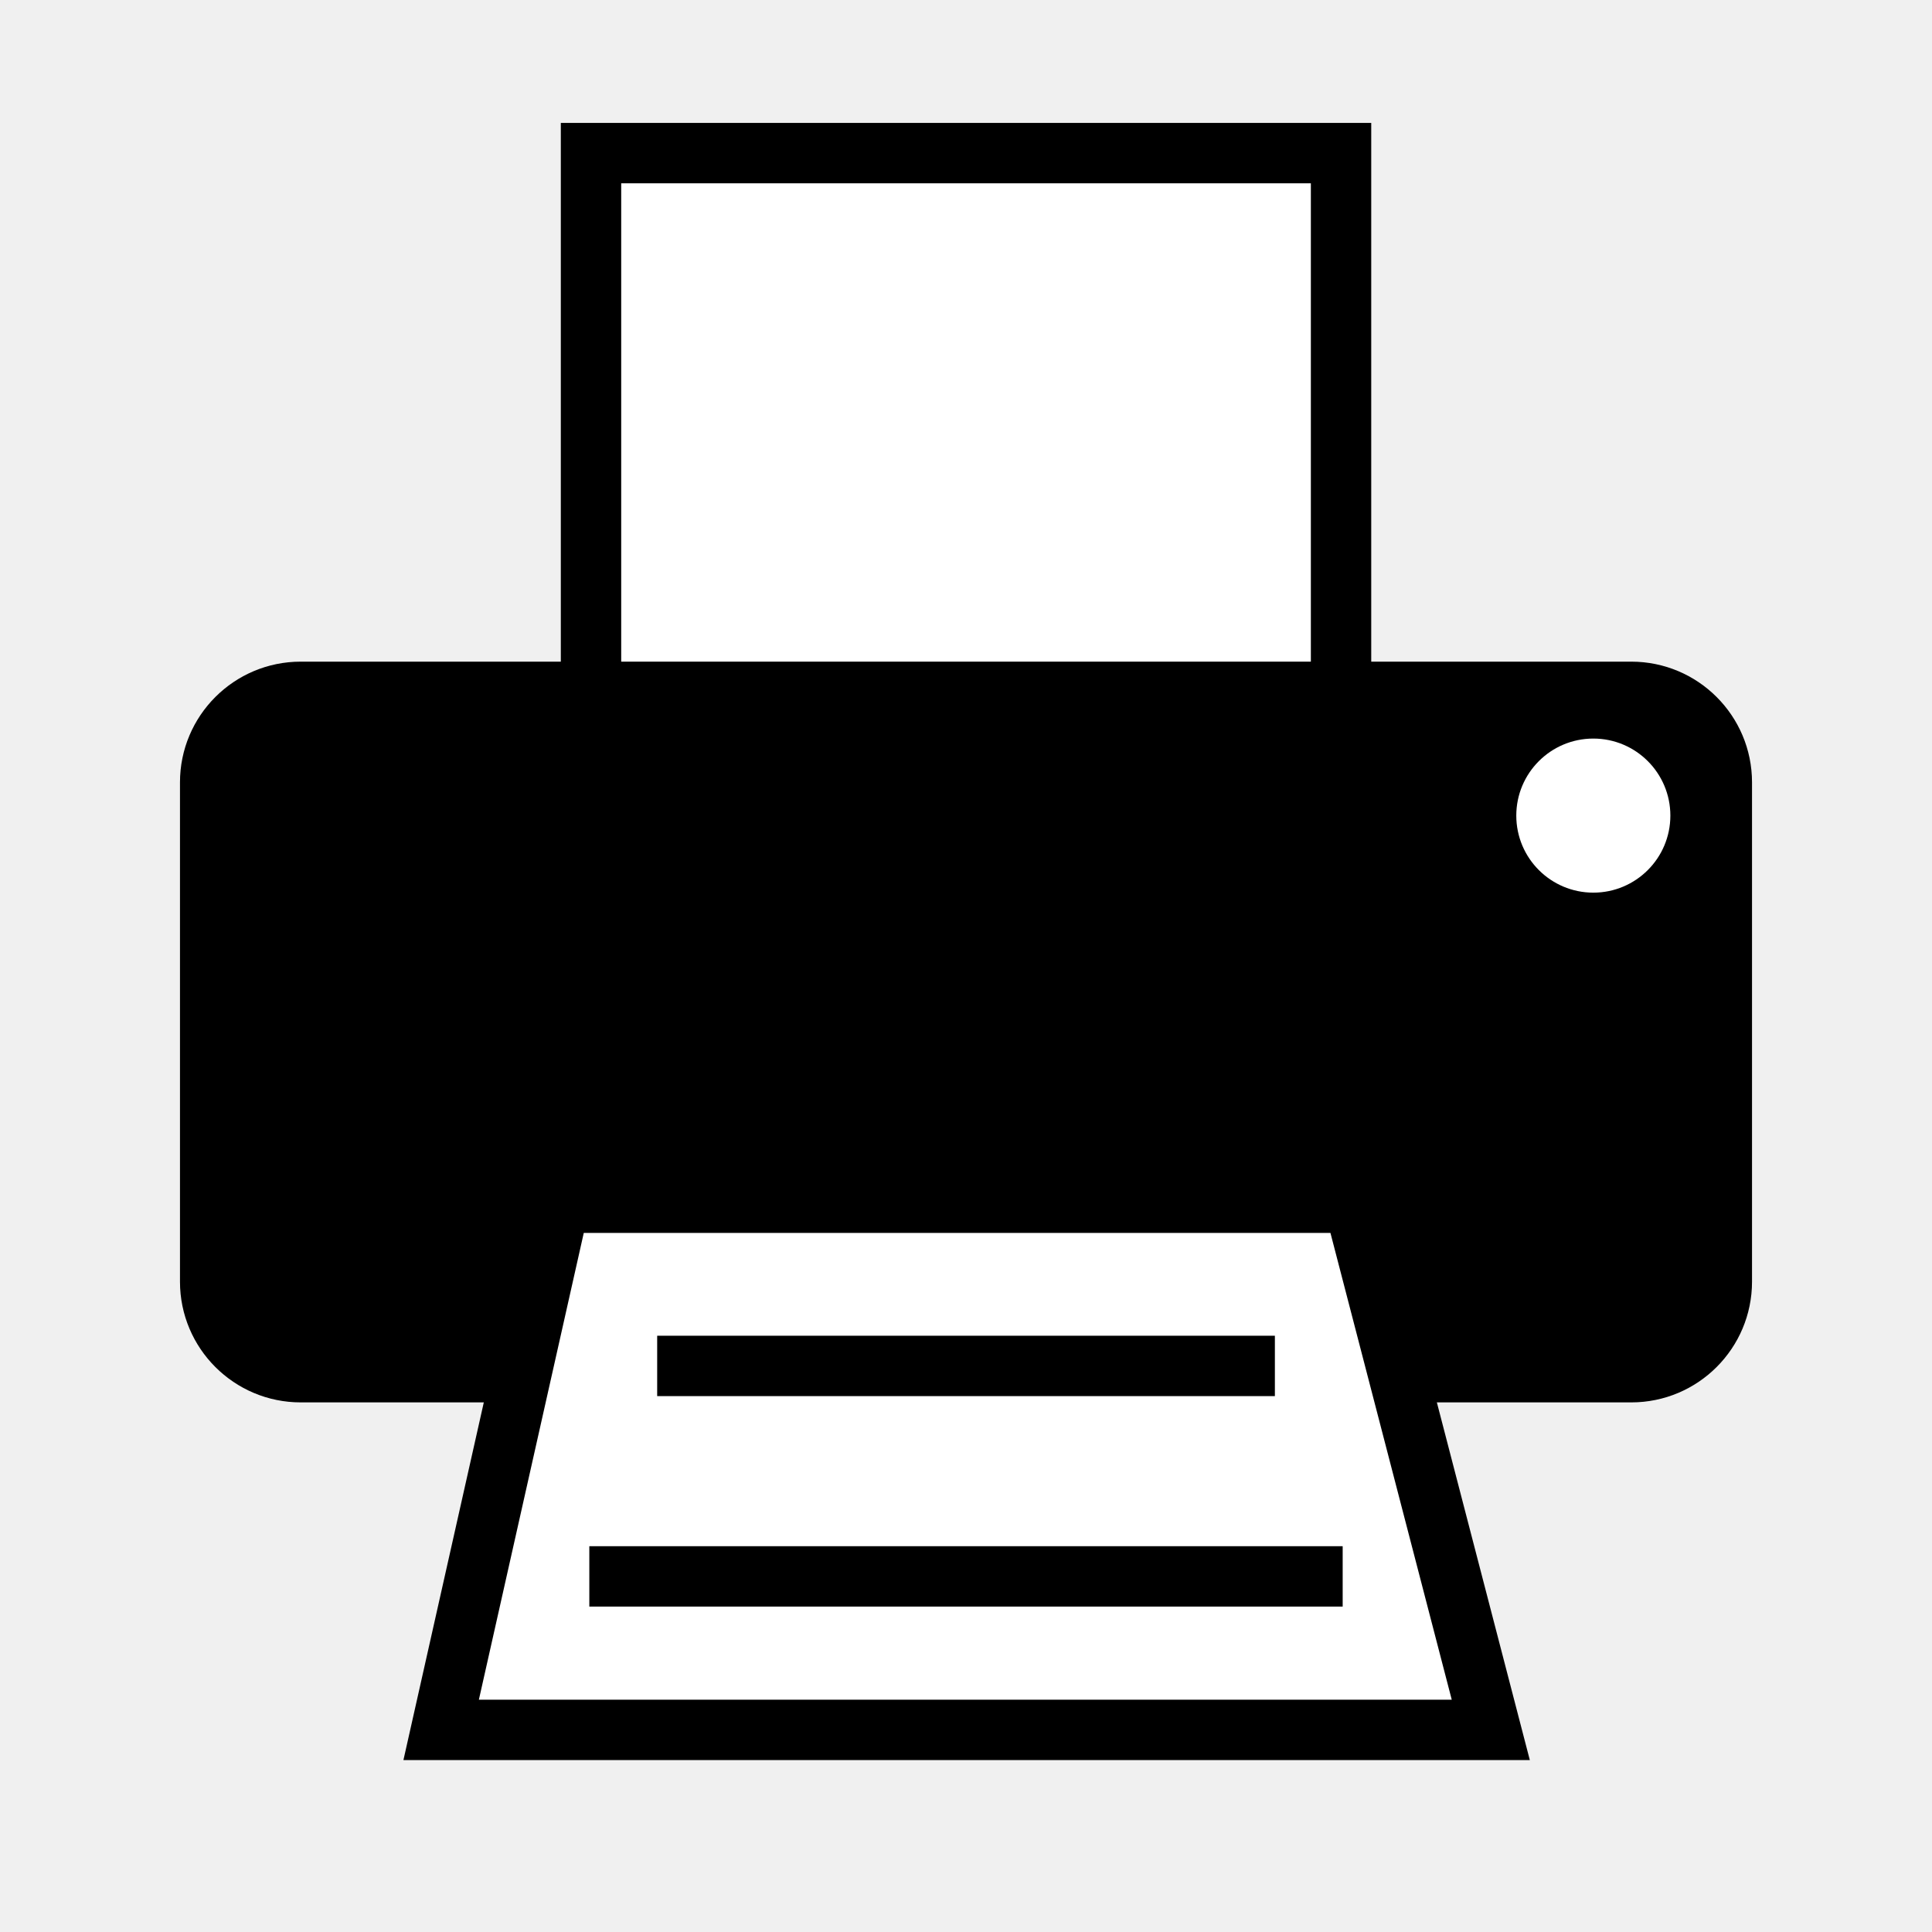
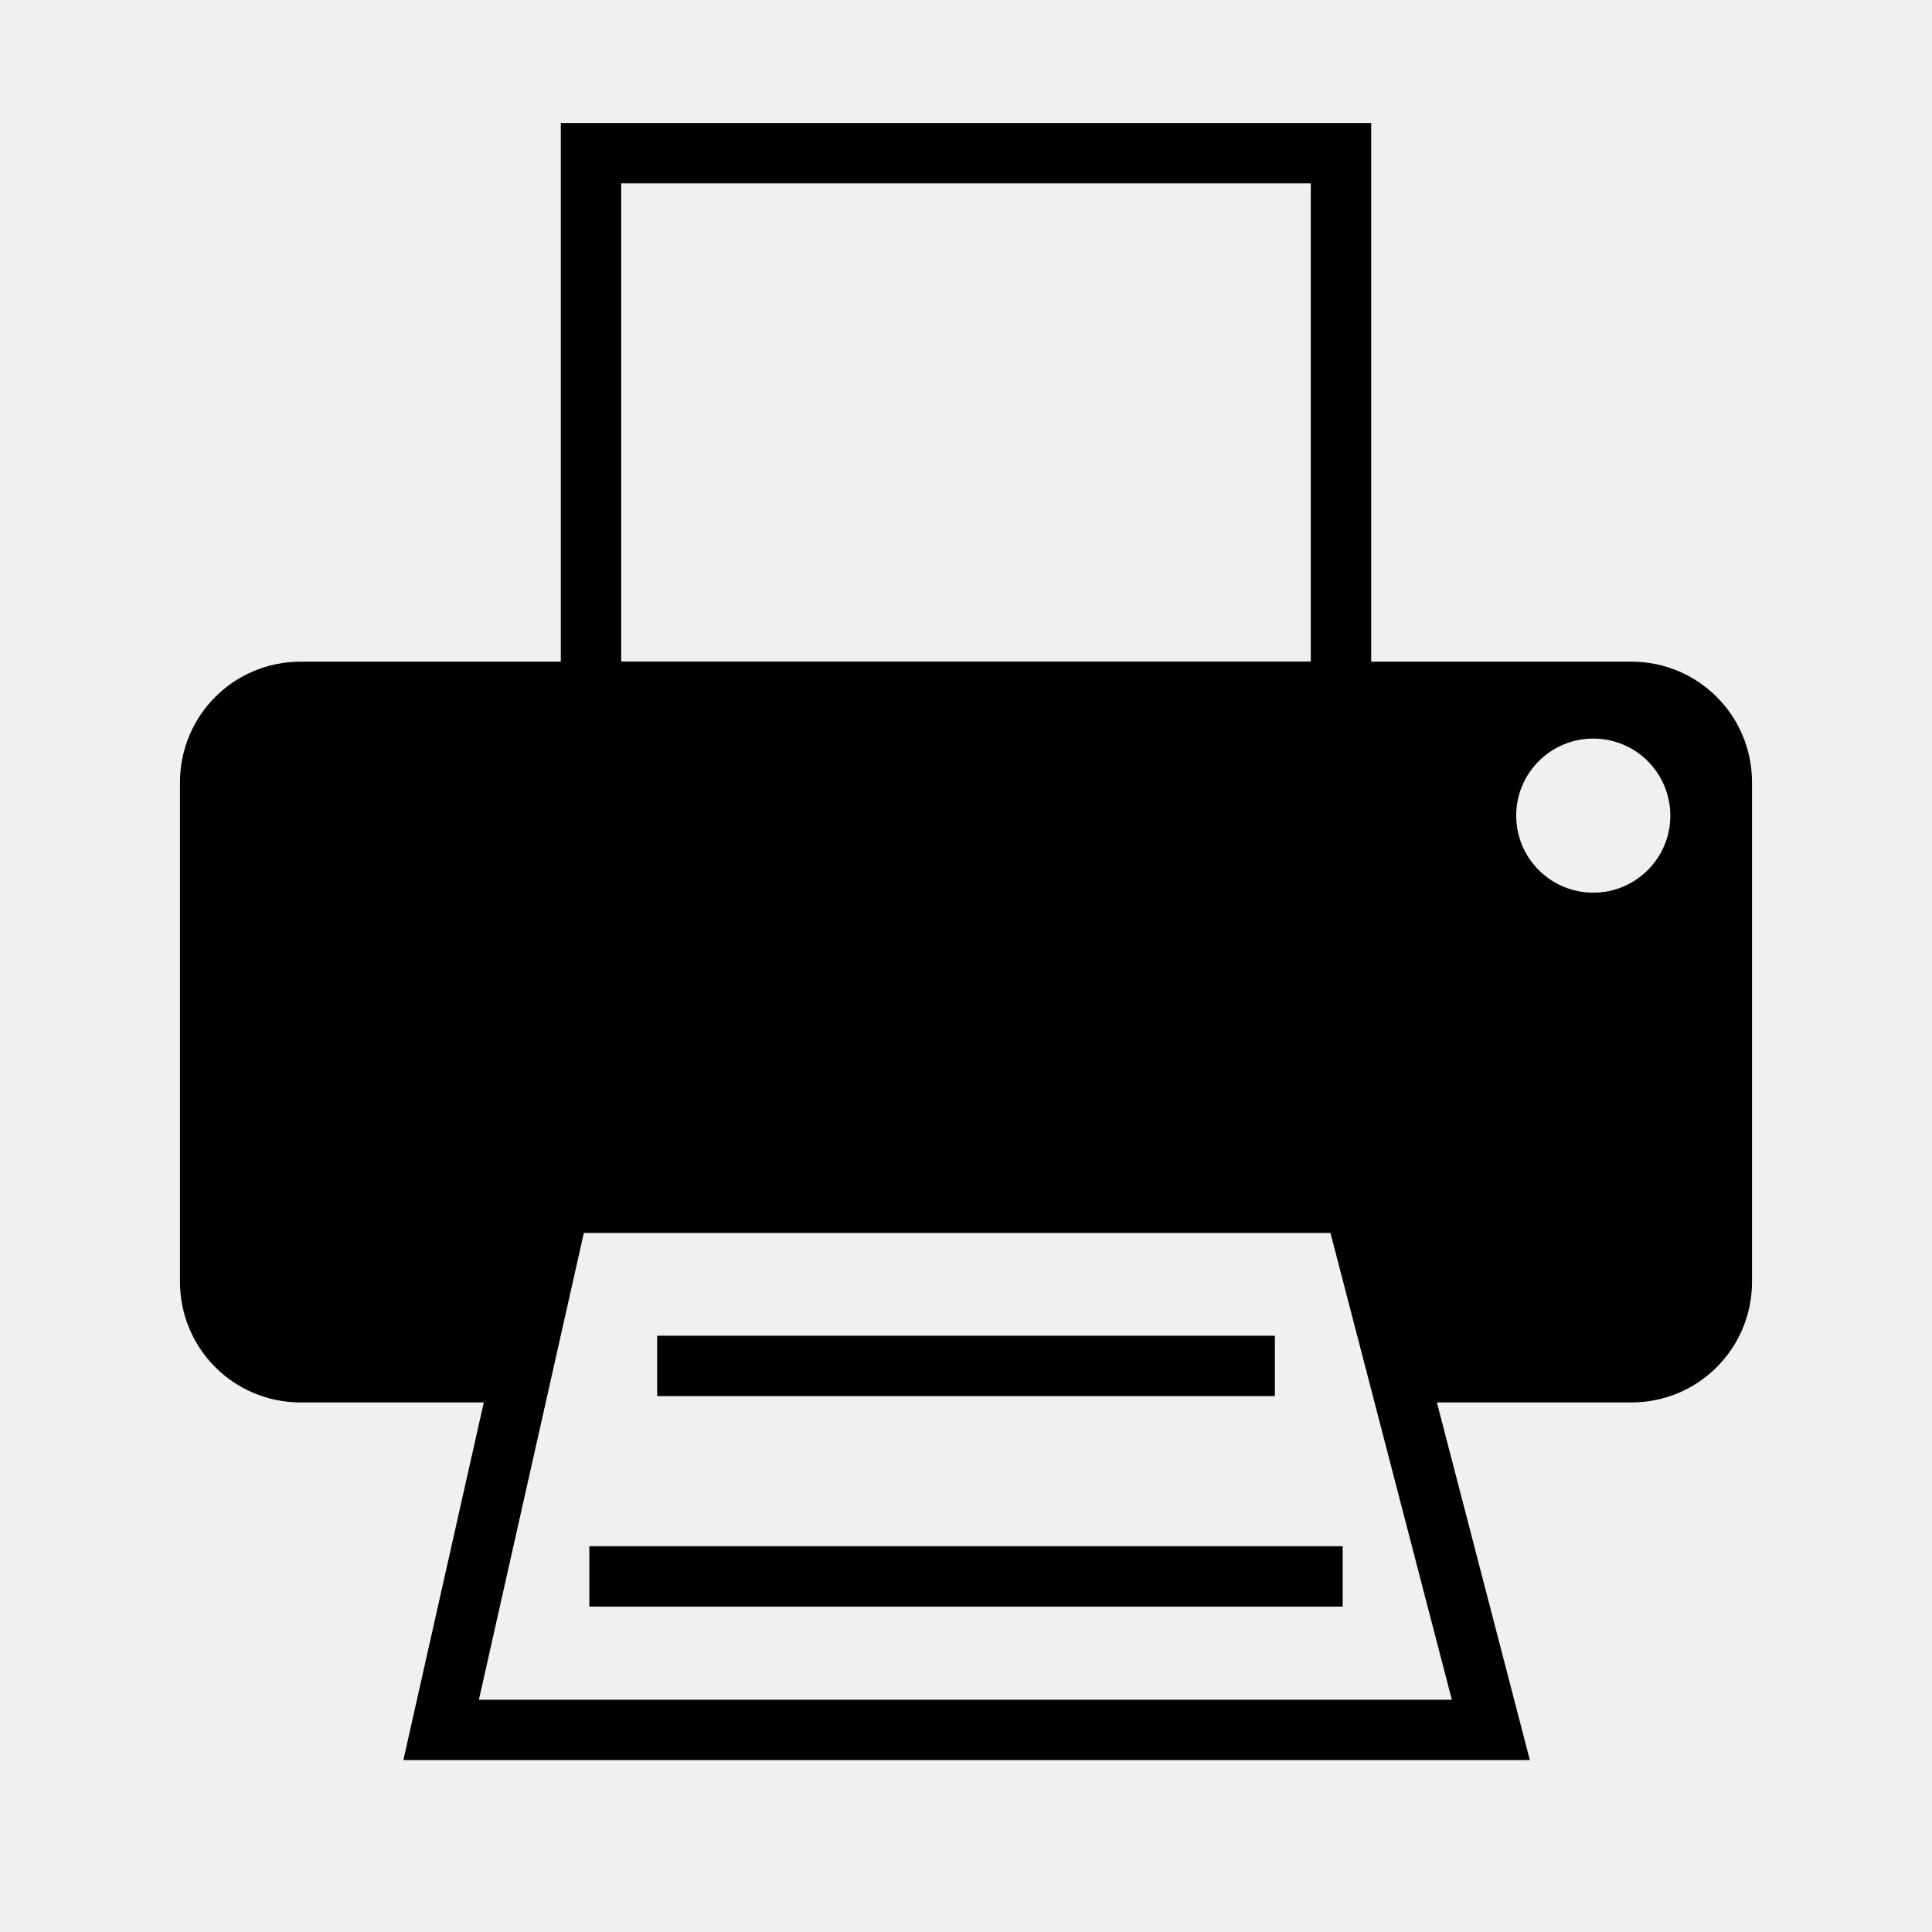
<svg xmlns="http://www.w3.org/2000/svg" enable-background="new 0 0 32 32" version="1.1" viewBox="0 0 32 32" xml:space="preserve">
-   <path d="m16 29.709" stroke="#FFF" stroke-miterlimit="10" stroke-width=".51" />
-   <rect x="2.981" y="10.959" width="26.038" height="12.269" rx="2" />
-   <path d="m9.269 19.921h13.154l2.269 8.731h-17.385z" fill="#FFF" stroke="#000" stroke-linecap="round" />
-   <path transform="translate(-1.1285 17.836)" d="m28.795-4.327a1.276 1.276 0 1 1-2.552 0 1.276 1.276 0 1 1 2.552 0z" fill="#FFF" />
-   <rect x="9.789" y="2.536" width="12.423" height="8.923" fill="#FFF" stroke="#000" />
+   <path d="m4.981 10.959c-1.108 0-2 .892-2 2v8.27c0 1.108.892 2 2 2h3.545l.744-3.307h13.154l.859 3.307h3.736c1.108 0 2-.892 2-2v-8.27c0-1.108-.892-2-2-2h-22.039zm21.322 1.277a1.276 1.276 0 011.363 1.273 1.276 1.276 0 01-2.553 0 1.276 1.276 0 011.19-1.273z" />
+   <path d="m8.869 19.422-2.188 9.73h18.658l-2.529-9.73zm.801 1h12.367l2.01 7.731h-16.115z" enable-background="accumulate" stop-color="#000000" stroke-linecap="round" />
+   <path d="m9.289 2.037v9.922h13.422v-9.922zm1 1h11.422v7.922h-11.422z" enable-background="accumulate" stop-color="#000000" />
  <path d="m10.885 22.624h10.231" fill="none" stroke="#000" stroke-width="1px" />
  <path d="m9.761 26.11h12.478" fill="none" stroke="#000" stroke-width="1px" />
</svg>
